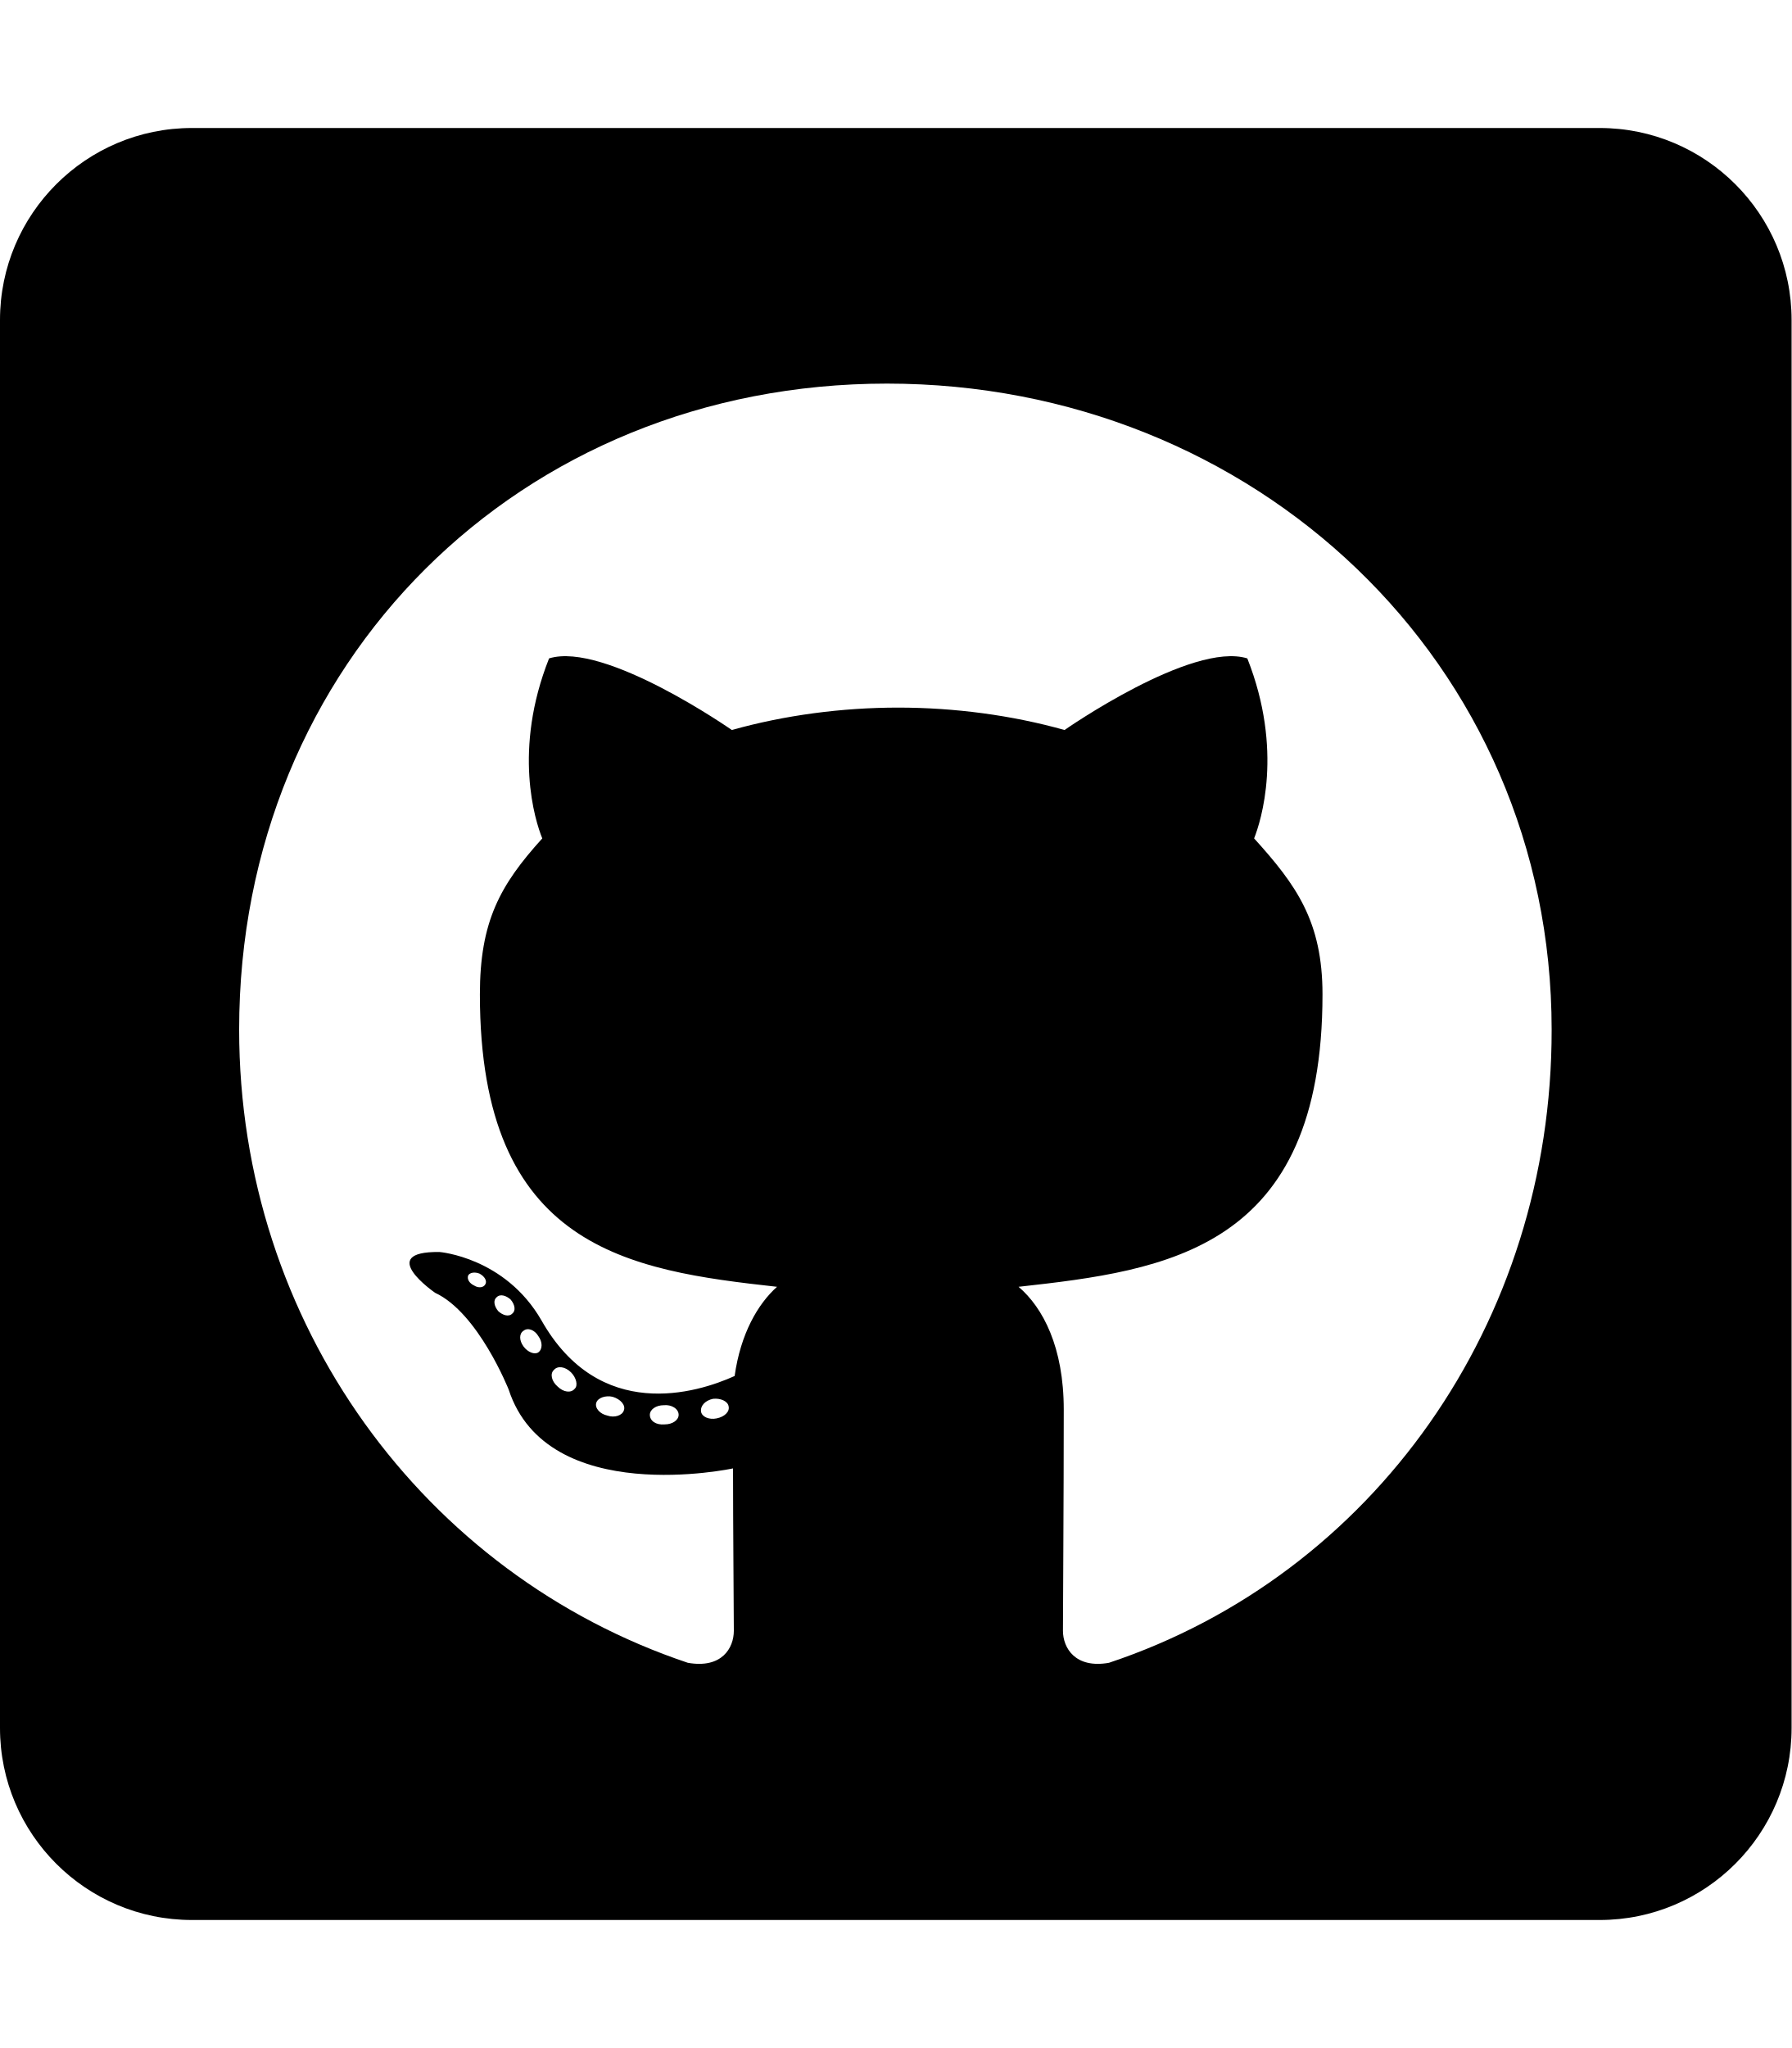
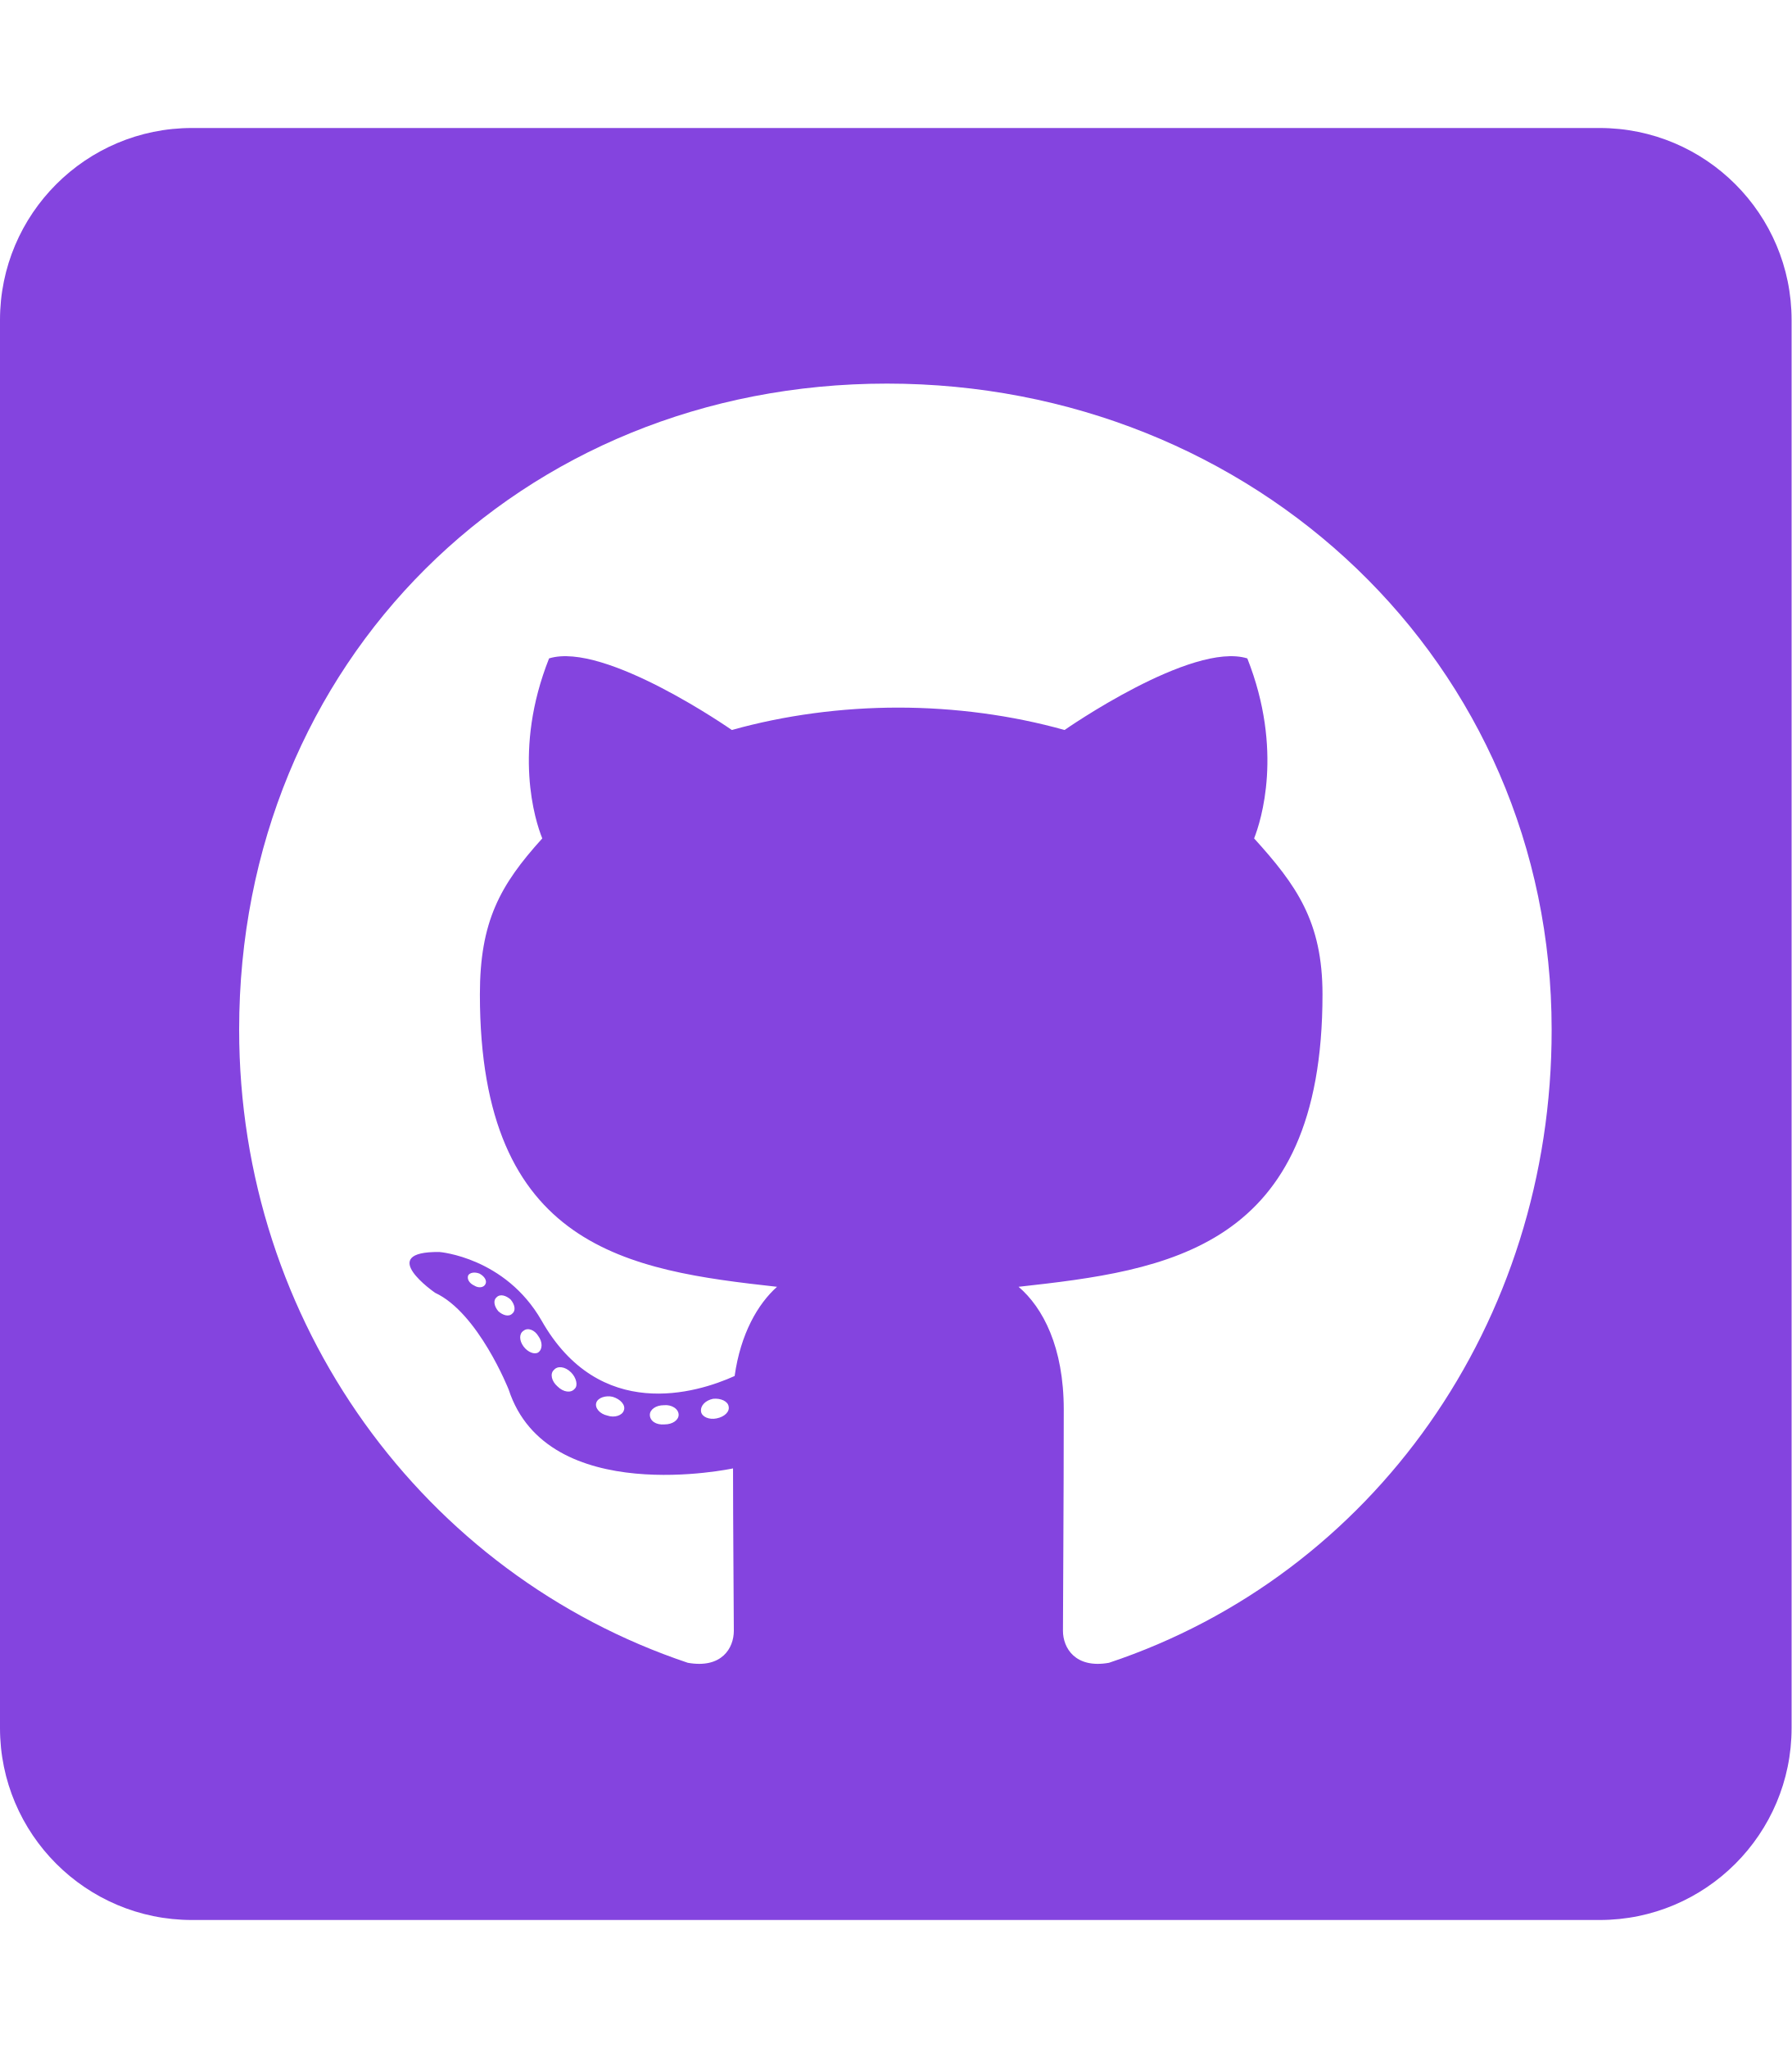
<svg xmlns="http://www.w3.org/2000/svg" aria-hidden="true" focusable="false" data-prefix="fab" data-icon="github-square" class="svg-inline--fa fa-github-square fa-w-14" role="img" viewBox="0 0 448 512">
-   <path fill="currentColor" d="M400 32H48C21.5 32 0 53.5 0 80v352c0 26.5 21.5 48 48 48h352c26.5 0 48-21.5 48-48V80c0-26.5-21.5-48-48-48zM277.3 415.7c-8.4 1.5-11.5-3.7-11.5-8 0-5.4.2-33 .2-55.3 0-15.6-5.2-25.5-11.3-30.7 37-4.1 76-9.2 76-73.1 0-18.2-6.5-27.3-17.1-39 1.7-4.3 7.4-22-1.7-45-13.9-4.3-45.7 17.9-45.7 17.9-13.2-3.7-27.5-5.6-41.6-5.6-14.1 0-28.4 1.9-41.6 5.6 0 0-31.8-22.2-45.7-17.9-9.1 22.9-3.5 40.6-1.7 45-10.6 11.7-15.6 20.8-15.6 39 0 63.6 37.3 69 74.3 73.1-4.8 4.3-9.1 11.7-10.6 22.3-9.5 4.3-33.8 11.7-48.3-13.9-9.1-15.8-25.5-17.1-25.5-17.1-16.2-.2-1.1 10.2-1.1 10.2 10.8 5 18.4 24.2 18.4 24.2 9.7 29.7 56.1 19.7 56.1 19.7 0 13.9.2 36.5.2 40.6 0 4.3-3 9.5-11.5 8-66-22.1-112.2-84.9-112.2-158.3 0-91.8 70.2-161.5 162-161.5S388 165.6 388 257.4c.1 73.4-44.7 136.3-110.7 158.3zm-98.1-61.1c-1.9.4-3.7-.4-3.9-1.7-.2-1.5 1.1-2.8 3-3.2 1.9-.2 3.7.6 3.9 1.9.3 1.3-1 2.6-3 3zm-9.5-.9c0 1.3-1.5 2.4-3.5 2.4-2.2.2-3.7-.9-3.7-2.4 0-1.3 1.5-2.4 3.5-2.4 1.9-.2 3.7.9 3.7 2.4zm-13.7-1.1c-.4 1.3-2.4 1.9-4.1 1.3-1.9-.4-3.2-1.9-2.8-3.2.4-1.3 2.4-1.9 4.1-1.5 2 .6 3.3 2.1 2.8 3.4zm-12.3-5.4c-.9 1.1-2.8.9-4.3-.6-1.5-1.3-1.9-3.2-.9-4.1.9-1.1 2.8-.9 4.3.6 1.3 1.3 1.8 3.3.9 4.1zm-9.1-9.1c-.9.6-2.6 0-3.7-1.5s-1.1-3.2 0-3.9c1.1-.9 2.8-.2 3.7 1.3 1.1 1.5 1.1 3.3 0 4.1zm-6.5-9.7c-.9.9-2.4.4-3.5-.6-1.1-1.3-1.3-2.8-.4-3.5.9-.9 2.4-.4 3.5.6 1.1 1.3 1.3 2.8.4 3.5zm-6.7-7.4c-.4.9-1.7 1.1-2.8.4-1.3-.6-1.9-1.7-1.5-2.6.4-.6 1.5-.9 2.8-.4 1.3.7 1.9 1.8 1.5 2.6z" />
+   <path fill="#8444df" d="M400 32H48C21.5 32 0 53.5 0 80v352c0 26.5 21.5 48 48 48h352c26.5 0 48-21.5 48-48V80c0-26.5-21.5-48-48-48zM277.3 415.7c-8.4 1.5-11.5-3.7-11.5-8 0-5.4.2-33 .2-55.3 0-15.6-5.2-25.5-11.3-30.7 37-4.1 76-9.2 76-73.1 0-18.2-6.5-27.3-17.1-39 1.7-4.3 7.4-22-1.7-45-13.9-4.3-45.7 17.9-45.7 17.9-13.2-3.7-27.5-5.6-41.6-5.6-14.1 0-28.4 1.9-41.6 5.6 0 0-31.8-22.2-45.7-17.9-9.1 22.9-3.5 40.6-1.7 45-10.6 11.7-15.6 20.8-15.6 39 0 63.6 37.3 69 74.3 73.1-4.8 4.3-9.1 11.7-10.6 22.3-9.5 4.3-33.8 11.7-48.3-13.9-9.1-15.8-25.5-17.1-25.5-17.1-16.2-.2-1.1 10.2-1.1 10.2 10.8 5 18.4 24.2 18.4 24.2 9.7 29.7 56.1 19.7 56.1 19.7 0 13.9.2 36.5.2 40.6 0 4.3-3 9.5-11.5 8-66-22.1-112.2-84.9-112.2-158.3 0-91.8 70.2-161.5 162-161.5S388 165.6 388 257.4c.1 73.4-44.7 136.3-110.7 158.3zm-98.1-61.1c-1.9.4-3.7-.4-3.9-1.7-.2-1.5 1.1-2.8 3-3.2 1.9-.2 3.7.6 3.9 1.9.3 1.3-1 2.6-3 3zm-9.5-.9c0 1.3-1.5 2.4-3.5 2.4-2.2.2-3.7-.9-3.7-2.4 0-1.3 1.5-2.4 3.5-2.4 1.9-.2 3.7.9 3.7 2.4zm-13.7-1.1c-.4 1.3-2.4 1.9-4.1 1.3-1.9-.4-3.2-1.9-2.8-3.2.4-1.3 2.4-1.9 4.1-1.5 2 .6 3.3 2.1 2.8 3.4zm-12.3-5.4c-.9 1.1-2.8.9-4.3-.6-1.5-1.3-1.9-3.2-.9-4.1.9-1.1 2.8-.9 4.3.6 1.3 1.3 1.8 3.3.9 4.1zm-9.1-9.1c-.9.6-2.6 0-3.7-1.5s-1.1-3.2 0-3.9c1.1-.9 2.8-.2 3.7 1.3 1.1 1.5 1.1 3.3 0 4.1zm-6.5-9.7c-.9.9-2.4.4-3.5-.6-1.1-1.3-1.3-2.8-.4-3.5.9-.9 2.4-.4 3.5.6 1.1 1.3 1.3 2.8.4 3.5zm-6.7-7.4c-.4.9-1.7 1.1-2.8.4-1.3-.6-1.9-1.7-1.5-2.6.4-.6 1.5-.9 2.8-.4 1.3.7 1.9 1.8 1.5 2.6z" />
</svg>
